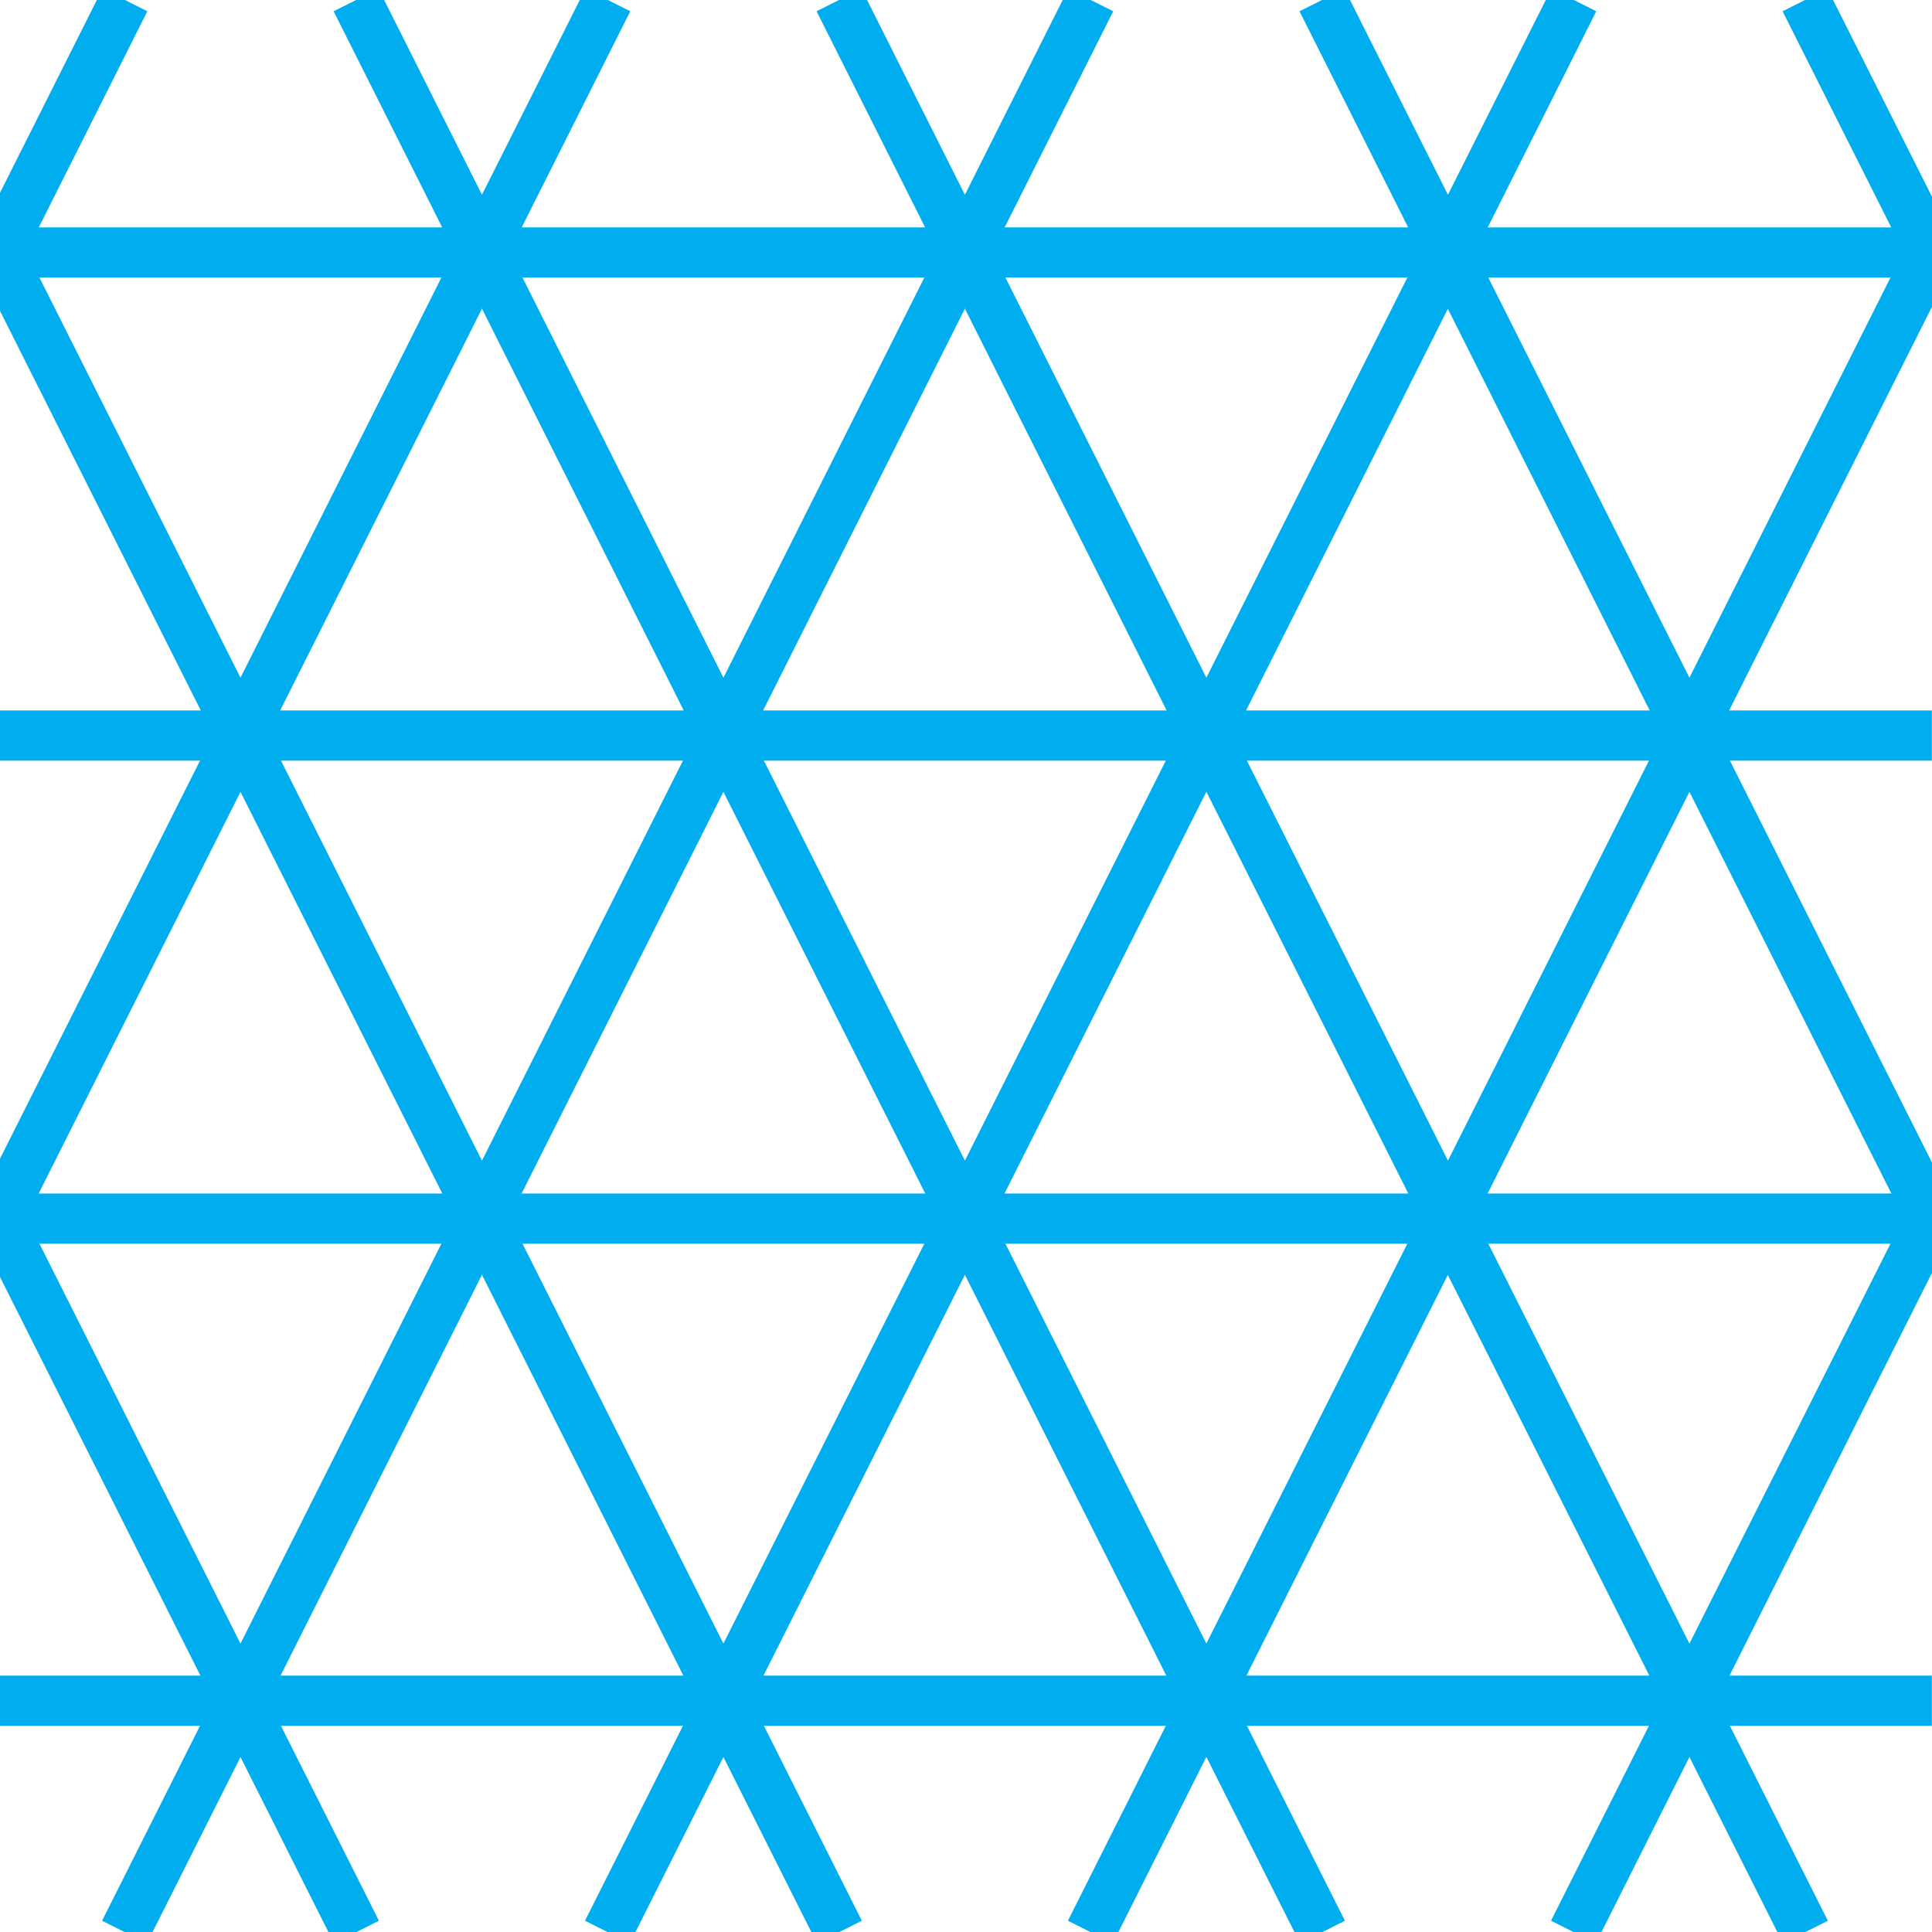
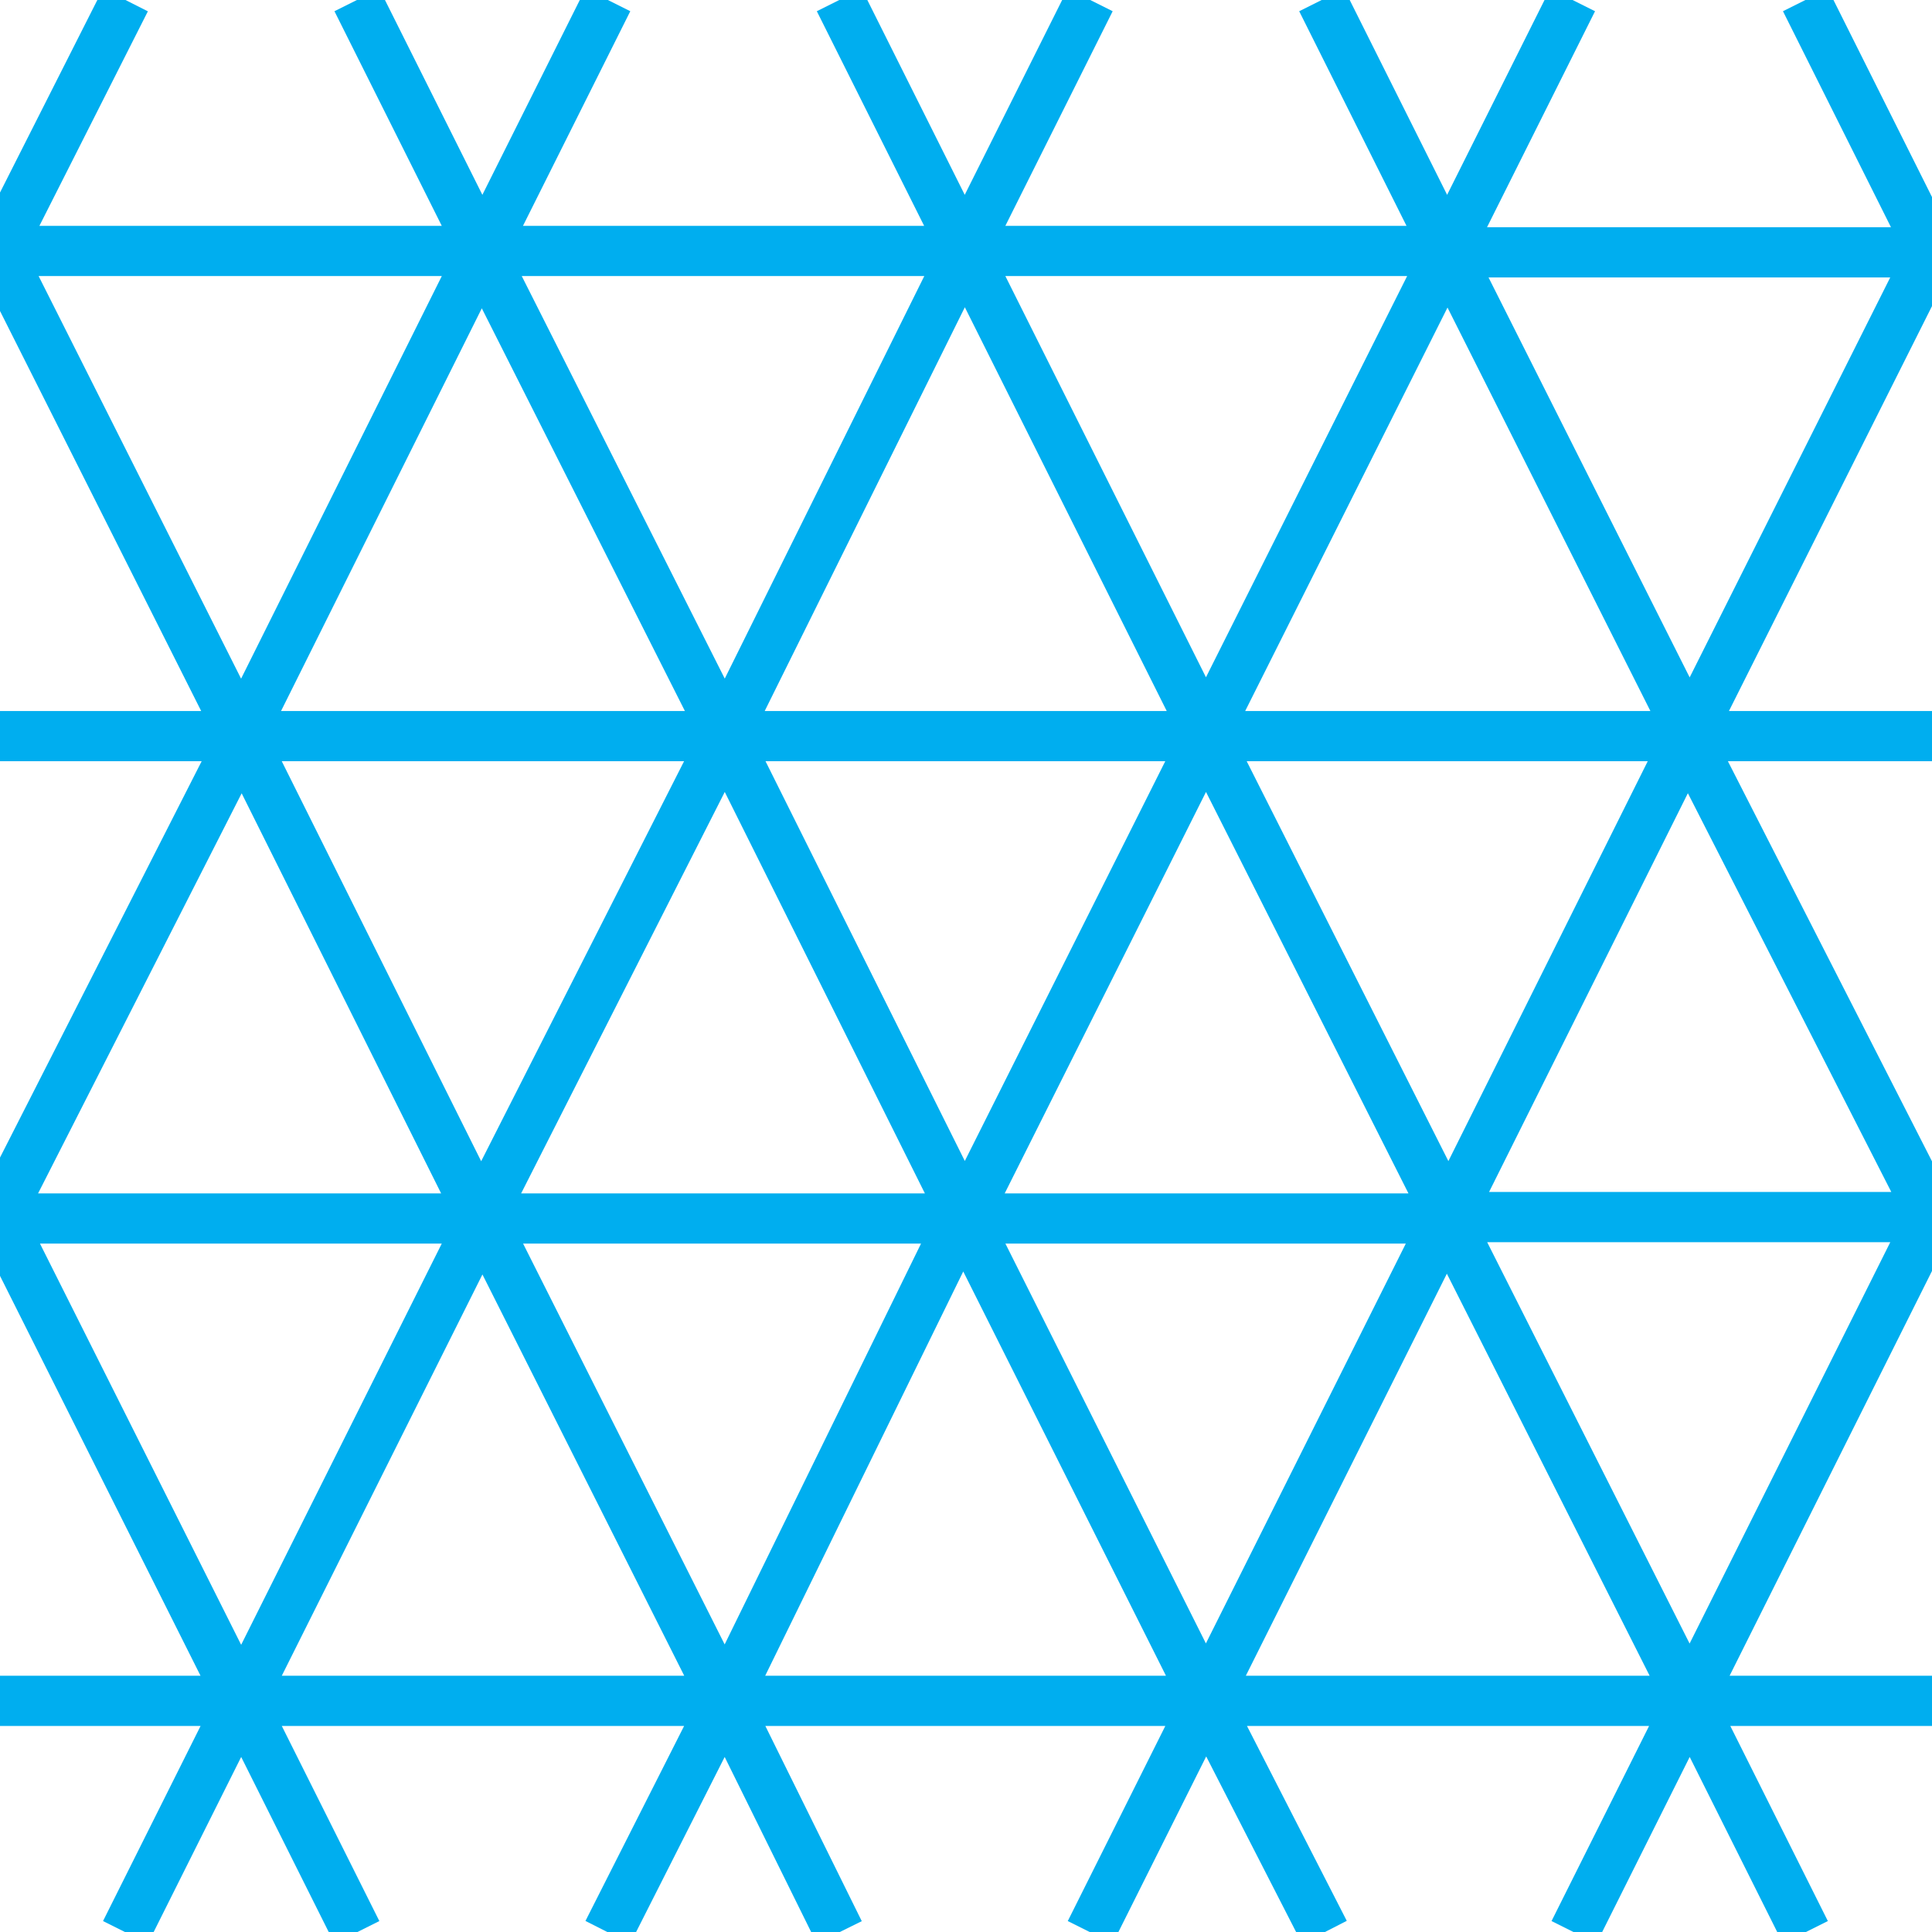
- <svg xmlns="http://www.w3.org/2000/svg" version="1.1" x="0px" y="0px" xml:space="preserve" width="13.857" height="13.858" viewBox="1.729 -15.578 13.857 13.858">
-   <g>
-     <rect x="1.729" y="-15.578" style="fill:none;" width="13.857" height="13.858" />
-     <polyline style="fill:none;stroke:#00AEEF;stroke-width:0.36;" points="6.089,-15.578 5.186,-13.78 4.283,-15.578   " />
-     <polyline style="fill:none;stroke:#00AEEF;stroke-width:0.36;" points="7.747,-15.578 8.65,-13.78 9.553,-15.578   " />
-     <polyline style="fill:none;stroke:#00AEEF;stroke-width:0.36;" points="11.211,-15.578 12.115,-13.78 13.018,-15.578   " />
-     <polyline style="fill:none;stroke:#00AEEF;stroke-width:0.36;" points="14.676,-15.578 15.58,-13.78 15.586,-13.794   " />
-     <line style="fill:none;stroke:#00AEEF;stroke-width:0.36;" x1="1.729" y1="-13.794" x2="2.625" y2="-15.578" />
-     <line style="fill:none;stroke:#00AEEF;stroke-width:0.36;" x1="5.186" y1="-13.765" x2="5.187" y2="-13.767" />
-     <line style="fill:none;stroke:#00AEEF;stroke-width:0.36;" x1="1.729" y1="-13.767" x2="5.185" y2="-13.767" />
-     <polyline style="fill:none;stroke:#00AEEF;stroke-width:0.36;" points="5.186,-13.765 3.454,-10.316 1.729,-13.749   " />
-     <polyline style="fill:none;stroke:#00AEEF;stroke-width:0.36;" points="1.729,-13.767 1.72,-13.767 1.729,-13.749   " />
-     <line style="fill:none;stroke:#00AEEF;stroke-width:0.36;" x1="8.649" y1="-13.767" x2="5.187" y2="-13.767" />
-     <line style="fill:none;stroke:#00AEEF;stroke-width:0.36;" x1="8.65" y1="-13.765" x2="8.651" y2="-13.767" />
-     <polyline style="fill:none;stroke:#00AEEF;stroke-width:0.36;" points="8.65,-13.765 6.918,-10.316 5.186,-13.765   " />
-     <line style="fill:none;stroke:#00AEEF;stroke-width:0.36;" x1="5.186" y1="-13.765" x2="5.185" y2="-13.767" />
-     <line style="fill:none;stroke:#00AEEF;stroke-width:0.36;" x1="5.187" y1="-13.767" x2="5.185" y2="-13.767" />
-     <line style="fill:none;stroke:#00AEEF;stroke-width:0.36;" x1="8.651" y1="-13.767" x2="12.113" y2="-13.767" />
-     <polyline style="fill:none;stroke:#00AEEF;stroke-width:0.36;" points="8.65,-13.765 10.382,-10.316 12.114,-13.764   " />
-     <line style="fill:none;stroke:#00AEEF;stroke-width:0.36;" x1="8.649" y1="-13.767" x2="8.65" y2="-13.765" />
-     <line style="fill:none;stroke:#00AEEF;stroke-width:0.36;" x1="12.114" y1="-13.764" x2="12.116" y2="-13.767" />
-     <line style="fill:none;stroke:#00AEEF;stroke-width:0.36;" x1="8.649" y1="-13.767" x2="8.651" y2="-13.767" />
-     <polyline style="fill:none;stroke:#00AEEF;stroke-width:0.36;" points="12.114,-13.764 13.847,-10.316 15.581,-13.767    12.116,-13.767   " />
-     <line style="fill:none;stroke:#00AEEF;stroke-width:0.36;" x1="12.114" y1="-13.764" x2="12.113" y2="-13.767" />
-     <line style="fill:none;stroke:#00AEEF;stroke-width:0.36;" x1="12.116" y1="-13.767" x2="12.113" y2="-13.767" />
-     <line style="fill:none;stroke:#00AEEF;stroke-width:0.36;" x1="6.918" y1="-10.299" x2="6.919" y2="-10.302" />
-     <polyline style="fill:none;stroke:#00AEEF;stroke-width:0.36;" points="6.918,-10.299 5.186,-6.852 3.454,-10.299   " />
-     <line style="fill:none;stroke:#00AEEF;stroke-width:0.36;" x1="6.917" y1="-10.302" x2="3.456" y2="-10.302" />
-     <line style="fill:none;stroke:#00AEEF;stroke-width:0.36;" x1="3.453" y1="-10.302" x2="3.454" y2="-10.299" />
-     <polyline style="fill:none;stroke:#00AEEF;stroke-width:0.36;" points="10.382,-10.3 8.65,-6.852 6.918,-10.299   " />
-     <line style="fill:none;stroke:#00AEEF;stroke-width:0.36;" x1="10.382" y1="-10.3" x2="10.383" y2="-10.302" />
-     <line style="fill:none;stroke:#00AEEF;stroke-width:0.36;" x1="6.917" y1="-10.302" x2="6.918" y2="-10.299" />
-     <line style="fill:none;stroke:#00AEEF;stroke-width:0.36;" x1="10.381" y1="-10.302" x2="6.919" y2="-10.302" />
-     <line style="fill:none;stroke:#00AEEF;stroke-width:0.36;" x1="6.917" y1="-10.302" x2="6.919" y2="-10.302" />
-     <line style="fill:none;stroke:#00AEEF;stroke-width:0.36;" x1="13.848" y1="-10.302" x2="13.847" y2="-10.299" />
-     <line style="fill:none;stroke:#00AEEF;stroke-width:0.36;" x1="10.381" y1="-10.302" x2="10.382" y2="-10.3" />
-     <polyline style="fill:none;stroke:#00AEEF;stroke-width:0.36;" points="10.382,-10.3 12.115,-6.852 13.847,-10.299   " />
-     <line style="fill:none;stroke:#00AEEF;stroke-width:0.36;" x1="10.383" y1="-10.302" x2="13.845" y2="-10.302" />
-     <line style="fill:none;stroke:#00AEEF;stroke-width:0.36;" x1="10.381" y1="-10.302" x2="10.383" y2="-10.302" />
-     <line style="fill:none;stroke:#00AEEF;stroke-width:0.36;" x1="13.848" y1="-10.302" x2="15.586" y2="-10.302" />
-     <polyline style="fill:none;stroke:#00AEEF;stroke-width:0.36;" points="15.586,-6.866 15.58,-6.852 13.847,-10.299   " />
-     <line style="fill:none;stroke:#00AEEF;stroke-width:0.36;" x1="13.845" y1="-10.302" x2="13.847" y2="-10.299" />
-     <line style="fill:none;stroke:#00AEEF;stroke-width:0.36;" x1="13.848" y1="-10.302" x2="13.845" y2="-10.302" />
-     <line style="fill:none;stroke:#00AEEF;stroke-width:0.36;" x1="3.453" y1="-10.302" x2="1.729" y2="-10.302" />
-     <line style="fill:none;stroke:#00AEEF;stroke-width:0.36;" x1="1.729" y1="-6.866" x2="3.454" y2="-10.299" />
-     <line style="fill:none;stroke:#00AEEF;stroke-width:0.36;" x1="3.456" y1="-10.302" x2="3.454" y2="-10.299" />
-     <line style="fill:none;stroke:#00AEEF;stroke-width:0.36;" x1="3.456" y1="-10.302" x2="3.453" y2="-10.302" />
-     <line style="fill:none;stroke:#00AEEF;stroke-width:0.36;" x1="5.186" y1="-6.835" x2="5.187" y2="-6.837" />
-     <polyline style="fill:none;stroke:#00AEEF;stroke-width:0.36;" points="5.186,-6.835 3.454,-3.388 1.729,-6.819   " />
-     <line style="fill:none;stroke:#00AEEF;stroke-width:0.36;" x1="5.185" y1="-6.837" x2="1.729" y2="-6.837" />
-     <polyline style="fill:none;stroke:#00AEEF;stroke-width:0.36;" points="1.729,-6.837 1.72,-6.837 1.729,-6.819   " />
-     <line style="fill:none;stroke:#00AEEF;stroke-width:0.36;" x1="5.187" y1="-6.837" x2="8.649" y2="-6.837" />
-     <line style="fill:none;stroke:#00AEEF;stroke-width:0.36;" x1="5.185" y1="-6.837" x2="5.186" y2="-6.835" />
-     <line style="fill:none;stroke:#00AEEF;stroke-width:0.36;" x1="8.65" y1="-6.835" x2="8.651" y2="-6.837" />
-     <polyline style="fill:none;stroke:#00AEEF;stroke-width:0.36;" points="5.186,-6.835 6.918,-3.388 8.65,-6.835   " />
-     <line style="fill:none;stroke:#00AEEF;stroke-width:0.36;" x1="5.185" y1="-6.837" x2="5.187" y2="-6.837" />
-     <polyline style="fill:none;stroke:#00AEEF;stroke-width:0.36;" points="8.65,-6.835 10.382,-3.388 12.114,-6.834   " />
-     <line style="fill:none;stroke:#00AEEF;stroke-width:0.36;" x1="12.114" y1="-6.834" x2="12.116" y2="-6.837" />
-     <line style="fill:none;stroke:#00AEEF;stroke-width:0.36;" x1="12.113" y1="-6.837" x2="8.651" y2="-6.837" />
-     <line style="fill:none;stroke:#00AEEF;stroke-width:0.36;" x1="8.65" y1="-6.835" x2="8.649" y2="-6.837" />
-     <line style="fill:none;stroke:#00AEEF;stroke-width:0.36;" x1="8.651" y1="-6.837" x2="8.649" y2="-6.837" />
-     <line style="fill:none;stroke:#00AEEF;stroke-width:0.36;" x1="12.114" y1="-6.834" x2="12.113" y2="-6.837" />
-     <polyline style="fill:none;stroke:#00AEEF;stroke-width:0.36;" points="12.114,-6.834 13.847,-3.388 15.581,-6.837 12.116,-6.837      " />
-     <line style="fill:none;stroke:#00AEEF;stroke-width:0.36;" x1="12.116" y1="-6.837" x2="12.113" y2="-6.837" />
-     <line style="fill:none;stroke:#00AEEF;stroke-width:0.36;" x1="6.917" y1="-3.379" x2="3.456" y2="-3.379" />
-     <line style="fill:none;stroke:#00AEEF;stroke-width:0.36;" x1="3.453" y1="-3.379" x2="3.454" y2="-3.376" />
-     <line style="fill:none;stroke:#00AEEF;stroke-width:0.36;" x1="6.918" y1="-3.376" x2="6.086" y2="-1.72" />
-     <line style="fill:none;stroke:#00AEEF;stroke-width:0.36;" x1="4.286" y1="-1.72" x2="3.454" y2="-3.376" />
-     <line style="fill:none;stroke:#00AEEF;stroke-width:0.36;" x1="6.919" y1="-3.379" x2="6.918" y2="-3.376" />
-     <line style="fill:none;stroke:#00AEEF;stroke-width:0.36;" x1="7.75" y1="-1.72" x2="6.918" y2="-3.376" />
-     <line style="fill:none;stroke:#00AEEF;stroke-width:0.36;" x1="6.917" y1="-3.379" x2="6.918" y2="-3.376" />
-     <line style="fill:none;stroke:#00AEEF;stroke-width:0.36;" x1="10.383" y1="-3.379" x2="10.382" y2="-3.377" />
-     <line style="fill:none;stroke:#00AEEF;stroke-width:0.36;" x1="10.382" y1="-3.377" x2="9.55" y2="-1.72" />
-     <line style="fill:none;stroke:#00AEEF;stroke-width:0.36;" x1="10.381" y1="-3.379" x2="6.919" y2="-3.379" />
-     <line style="fill:none;stroke:#00AEEF;stroke-width:0.36;" x1="6.917" y1="-3.379" x2="6.919" y2="-3.379" />
-     <line style="fill:none;stroke:#00AEEF;stroke-width:0.36;" x1="13.848" y1="-3.379" x2="13.847" y2="-3.376" />
-     <line style="fill:none;stroke:#00AEEF;stroke-width:0.36;" x1="13.847" y1="-3.376" x2="13.015" y2="-1.72" />
-     <line style="fill:none;stroke:#00AEEF;stroke-width:0.36;" x1="11.215" y1="-1.72" x2="10.382" y2="-3.377" />
-     <line style="fill:none;stroke:#00AEEF;stroke-width:0.36;" x1="13.845" y1="-3.379" x2="10.383" y2="-3.379" />
-     <line style="fill:none;stroke:#00AEEF;stroke-width:0.36;" x1="10.381" y1="-3.379" x2="10.382" y2="-3.377" />
-     <line style="fill:none;stroke:#00AEEF;stroke-width:0.36;" x1="10.381" y1="-3.379" x2="10.383" y2="-3.379" />
-     <line style="fill:none;stroke:#00AEEF;stroke-width:0.36;" x1="14.679" y1="-1.72" x2="13.847" y2="-3.376" />
-     <line style="fill:none;stroke:#00AEEF;stroke-width:0.36;" x1="13.845" y1="-3.379" x2="13.847" y2="-3.376" />
-     <line style="fill:none;stroke:#00AEEF;stroke-width:0.36;" x1="15.586" y1="-3.379" x2="13.848" y2="-3.379" />
-     <line style="fill:none;stroke:#00AEEF;stroke-width:0.36;" x1="13.845" y1="-3.379" x2="13.848" y2="-3.379" />
-     <line style="fill:none;stroke:#00AEEF;stroke-width:0.36;" x1="3.453" y1="-3.379" x2="1.729" y2="-3.379" />
-     <line style="fill:none;stroke:#00AEEF;stroke-width:0.36;" x1="3.456" y1="-3.379" x2="3.454" y2="-3.376" />
-     <line style="fill:none;stroke:#00AEEF;stroke-width:0.36;" x1="3.454" y1="-3.376" x2="2.622" y2="-1.72" />
-     <line style="fill:none;stroke:#00AEEF;stroke-width:0.36;" x1="3.456" y1="-3.379" x2="3.453" y2="-3.379" />
-     <line style="fill:none;stroke:#00AEEF;stroke-width:0.36;" x1="1.729" y1="-13.794" x2="1.729" y2="-13.767" />
-     <line style="fill:none;stroke:#00AEEF;stroke-width:0.36;" x1="1.729" y1="-6.837" x2="1.729" y2="-6.819" />
-     <line style="fill:none;stroke:#00AEEF;stroke-width:0.36;" x1="1.729" y1="-13.767" x2="1.729" y2="-13.749" />
-     <line style="fill:none;stroke:#00AEEF;stroke-width:0.36;" x1="1.729" y1="-6.837" x2="1.729" y2="-6.866" />
-   </g>
+ <svg xmlns="http://www.w3.org/2000/svg" xmlns:xlink="http://www.w3.org/1999/xlink" width="13.857" height="13.858">
+   <defs>
+     <path id="a" d="M0 0h13.86v13.86H0z" />
+   </defs>
+   <clipPath id="b">
+     <use xlink:href="#a" overflow="visible" />
+   </clipPath>
+   <path fill="none" stroke="#00AEEF" stroke-width=".36" d="M4.36 0l-.9 1.8-.9-1.8M6.02 0l.9 1.8.9-1.8M9.48 0l.9 1.8.9-1.8M12.95 0l.9 1.8v-.02M0 1.78L.9 0M3.46 1.8M0 1.8h3.46M3.46 1.8L1.73 5.27 0 1.83M0 1.8v.03M6.92 1.8H3.46M6.92 1.8M6.92 1.8L5.2 5.27 3.45 1.8M3.46 1.8M3.46 1.8M6.92 1.8h3.46M6.92 1.8l1.73 3.46 1.73-3.45M6.92 1.8M10.38 1.8M6.92 1.8M10.38 1.8l1.74 3.46 1.73-3.45H10.4M10.38 1.8M10.4 1.8h-.02M5.2 5.28M5.2 5.28L3.45 8.73 1.73 5.28M5.2 5.28H1.72M1.72 5.28M8.65 5.28L6.92 8.73 5.2 5.28M8.65 5.28M5.2 5.28M8.65 5.28H5.2M5.2 5.28M12.12 5.28M8.65 5.28M8.65 5.28l1.74 3.45 1.72-3.45M8.65 5.28h3.47M8.65 5.28M12.12 5.28h1.74M13.86 8.7v.03L12.1 5.28M12.12 5.28M12.12 5.28M1.72 5.28H0M0 8.7L1.73 5.3M1.73 5.28M1.73 5.28M3.46 8.74M3.46 8.74L1.73 12.2 0 8.75M3.46 8.74H0M0 8.74v.02M3.46 8.74h3.46M3.46 8.74M6.92 8.74M3.46 8.74L5.2 12.2 6.9 8.73M3.46 8.74M6.92 8.74l1.73 3.45 1.73-3.46M10.38 8.74M10.38 8.74H6.92M6.92 8.74M6.92 8.74M10.38 8.74M10.38 8.74l1.74 3.45 1.73-3.46H10.4M10.4 8.74h-.02M5.2 12.2H1.72M1.72 12.2M5.2 12.2l-.84 1.66M2.56 13.86l-.83-1.66M5.2 12.2M6.02 13.86L5.2 12.2M5.2 12.2M8.65 12.2M8.65 12.2l-.83 1.66M8.65 12.2H5.2M5.2 12.2M12.12 12.2M12.12 12.2l-.83 1.66M9.5 13.86l-.85-1.66M12.12 12.2H8.65M8.65 12.2M8.65 12.2M12.95 13.86l-.83-1.66M12.12 12.2M13.86 12.2h-1.74M12.12 12.2M1.72 12.2H0M1.73 12.2M1.73 12.2L.9 13.86M1.73 12.2M0 1.78v.03M0 8.74v.02M0 1.8v.03M0 8.74V8.7" clip-path="url(#b)" />
</svg>
